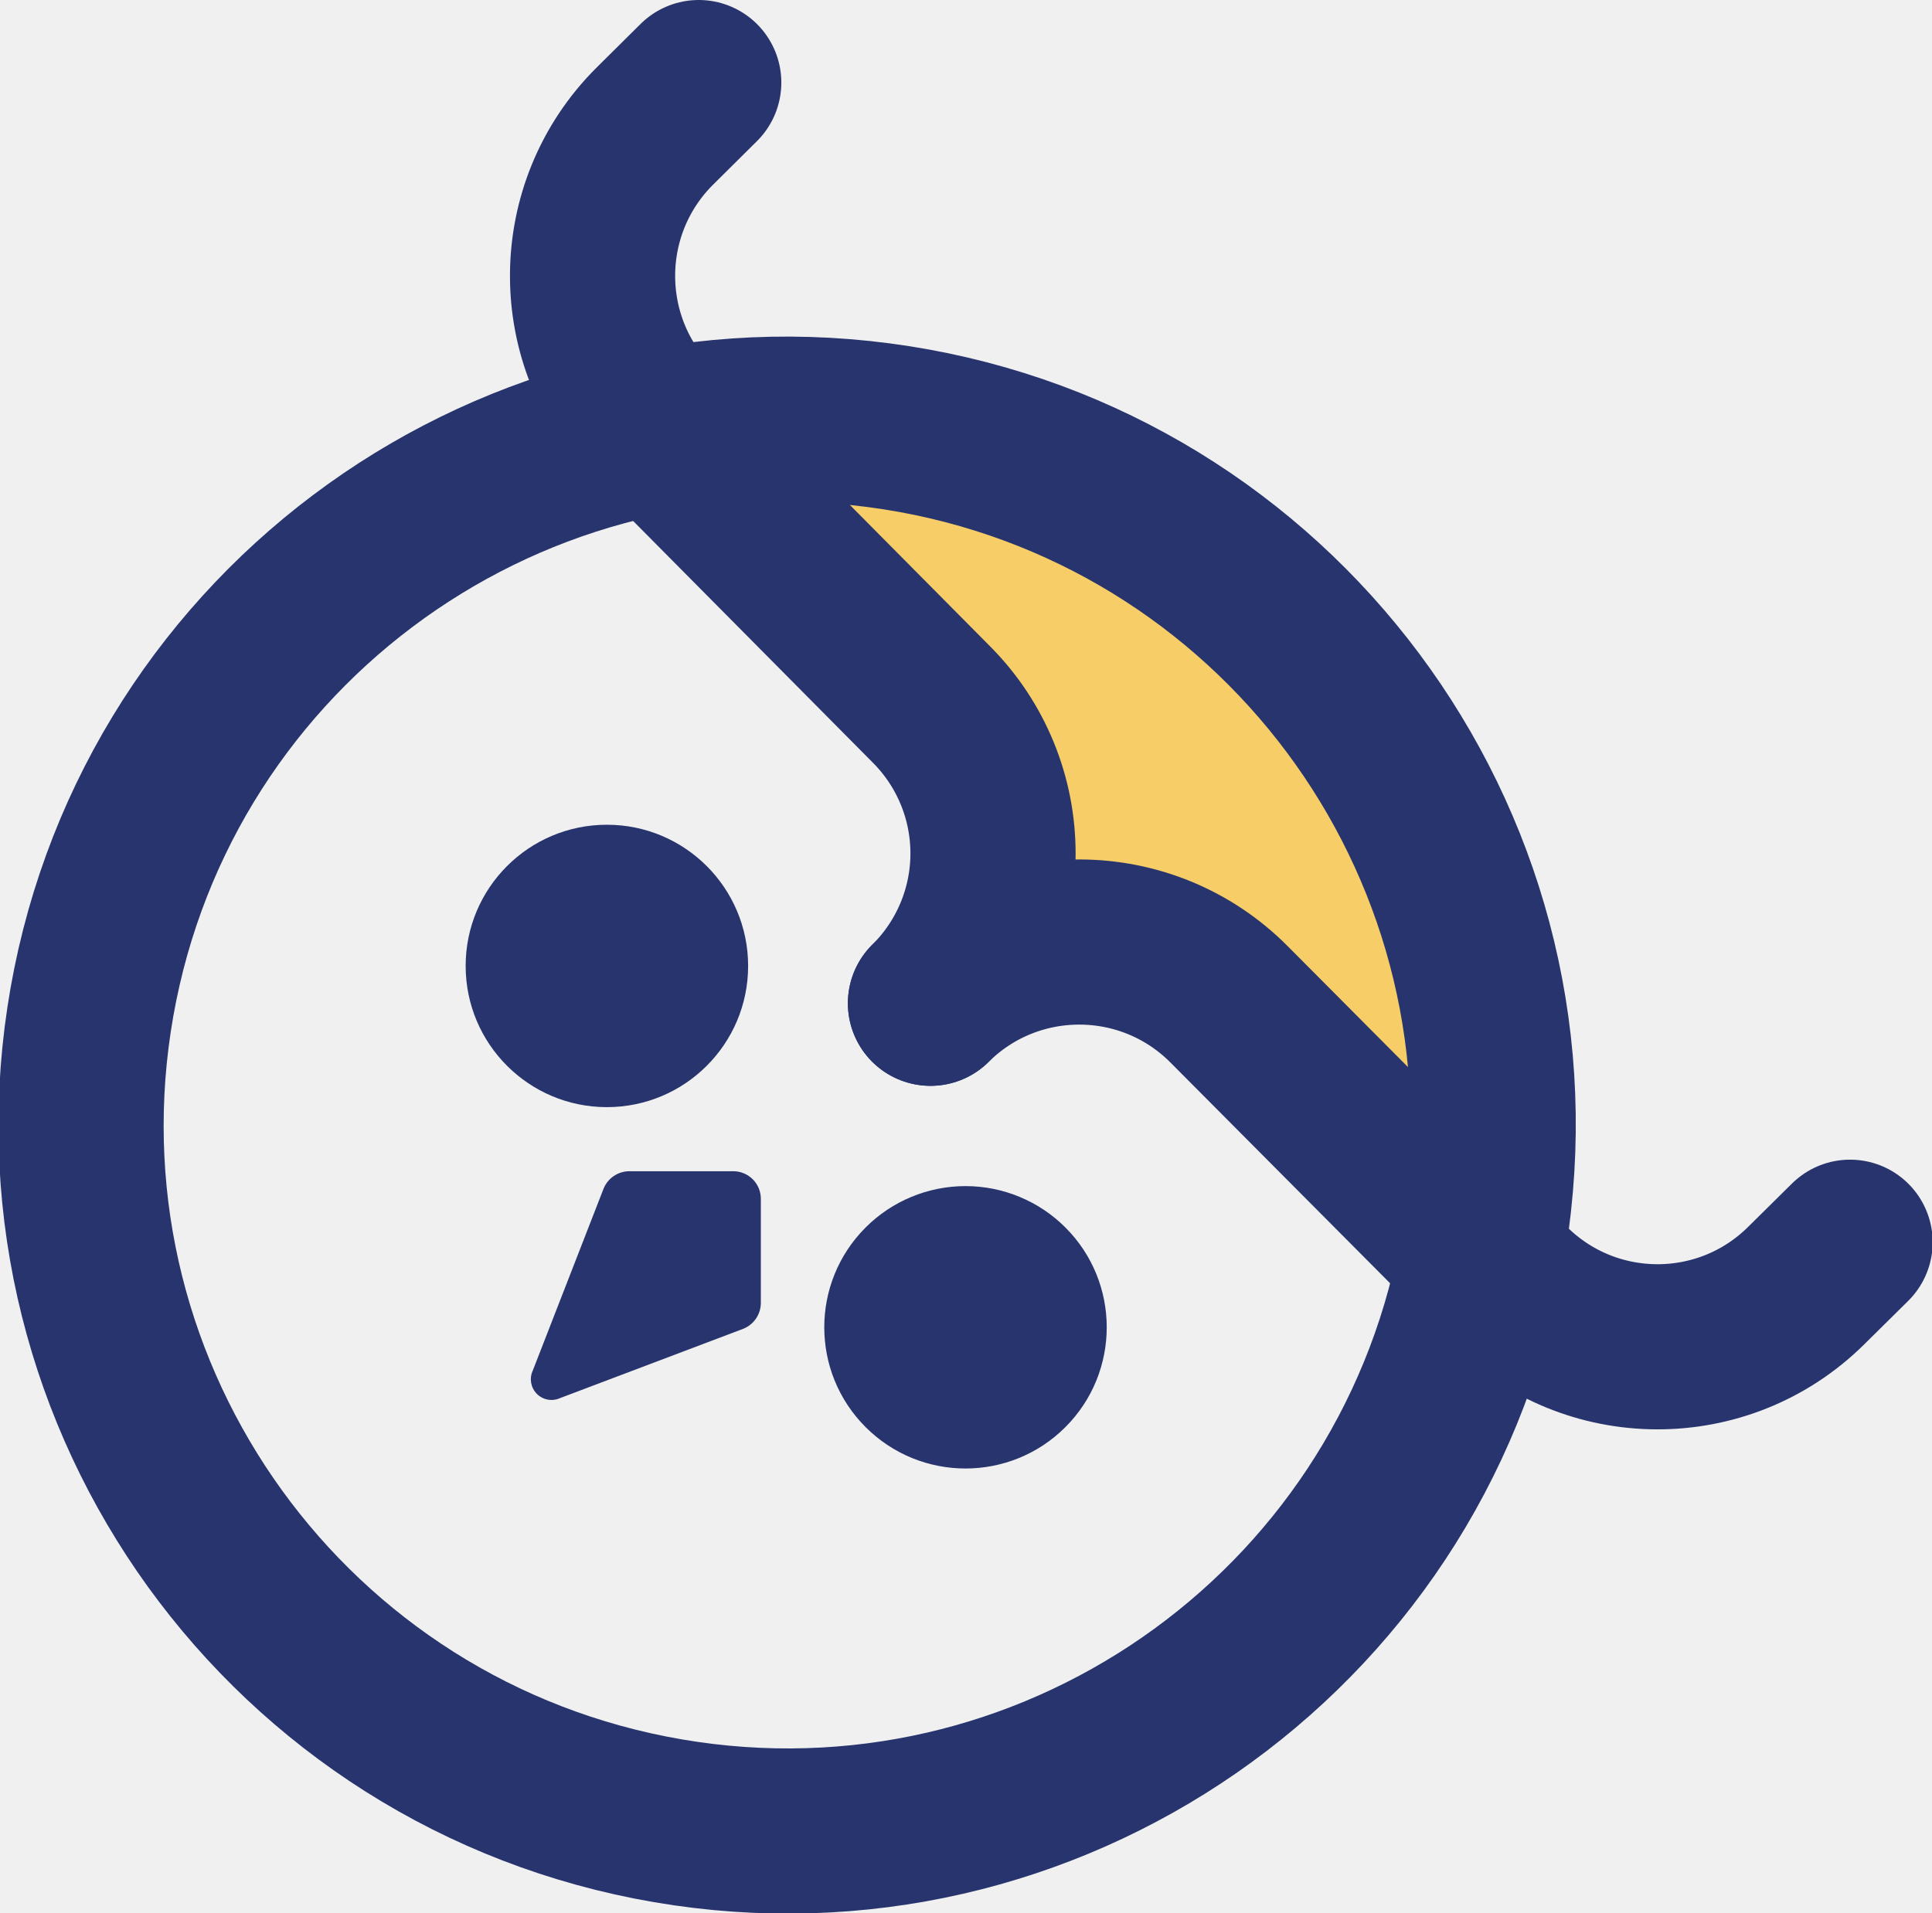
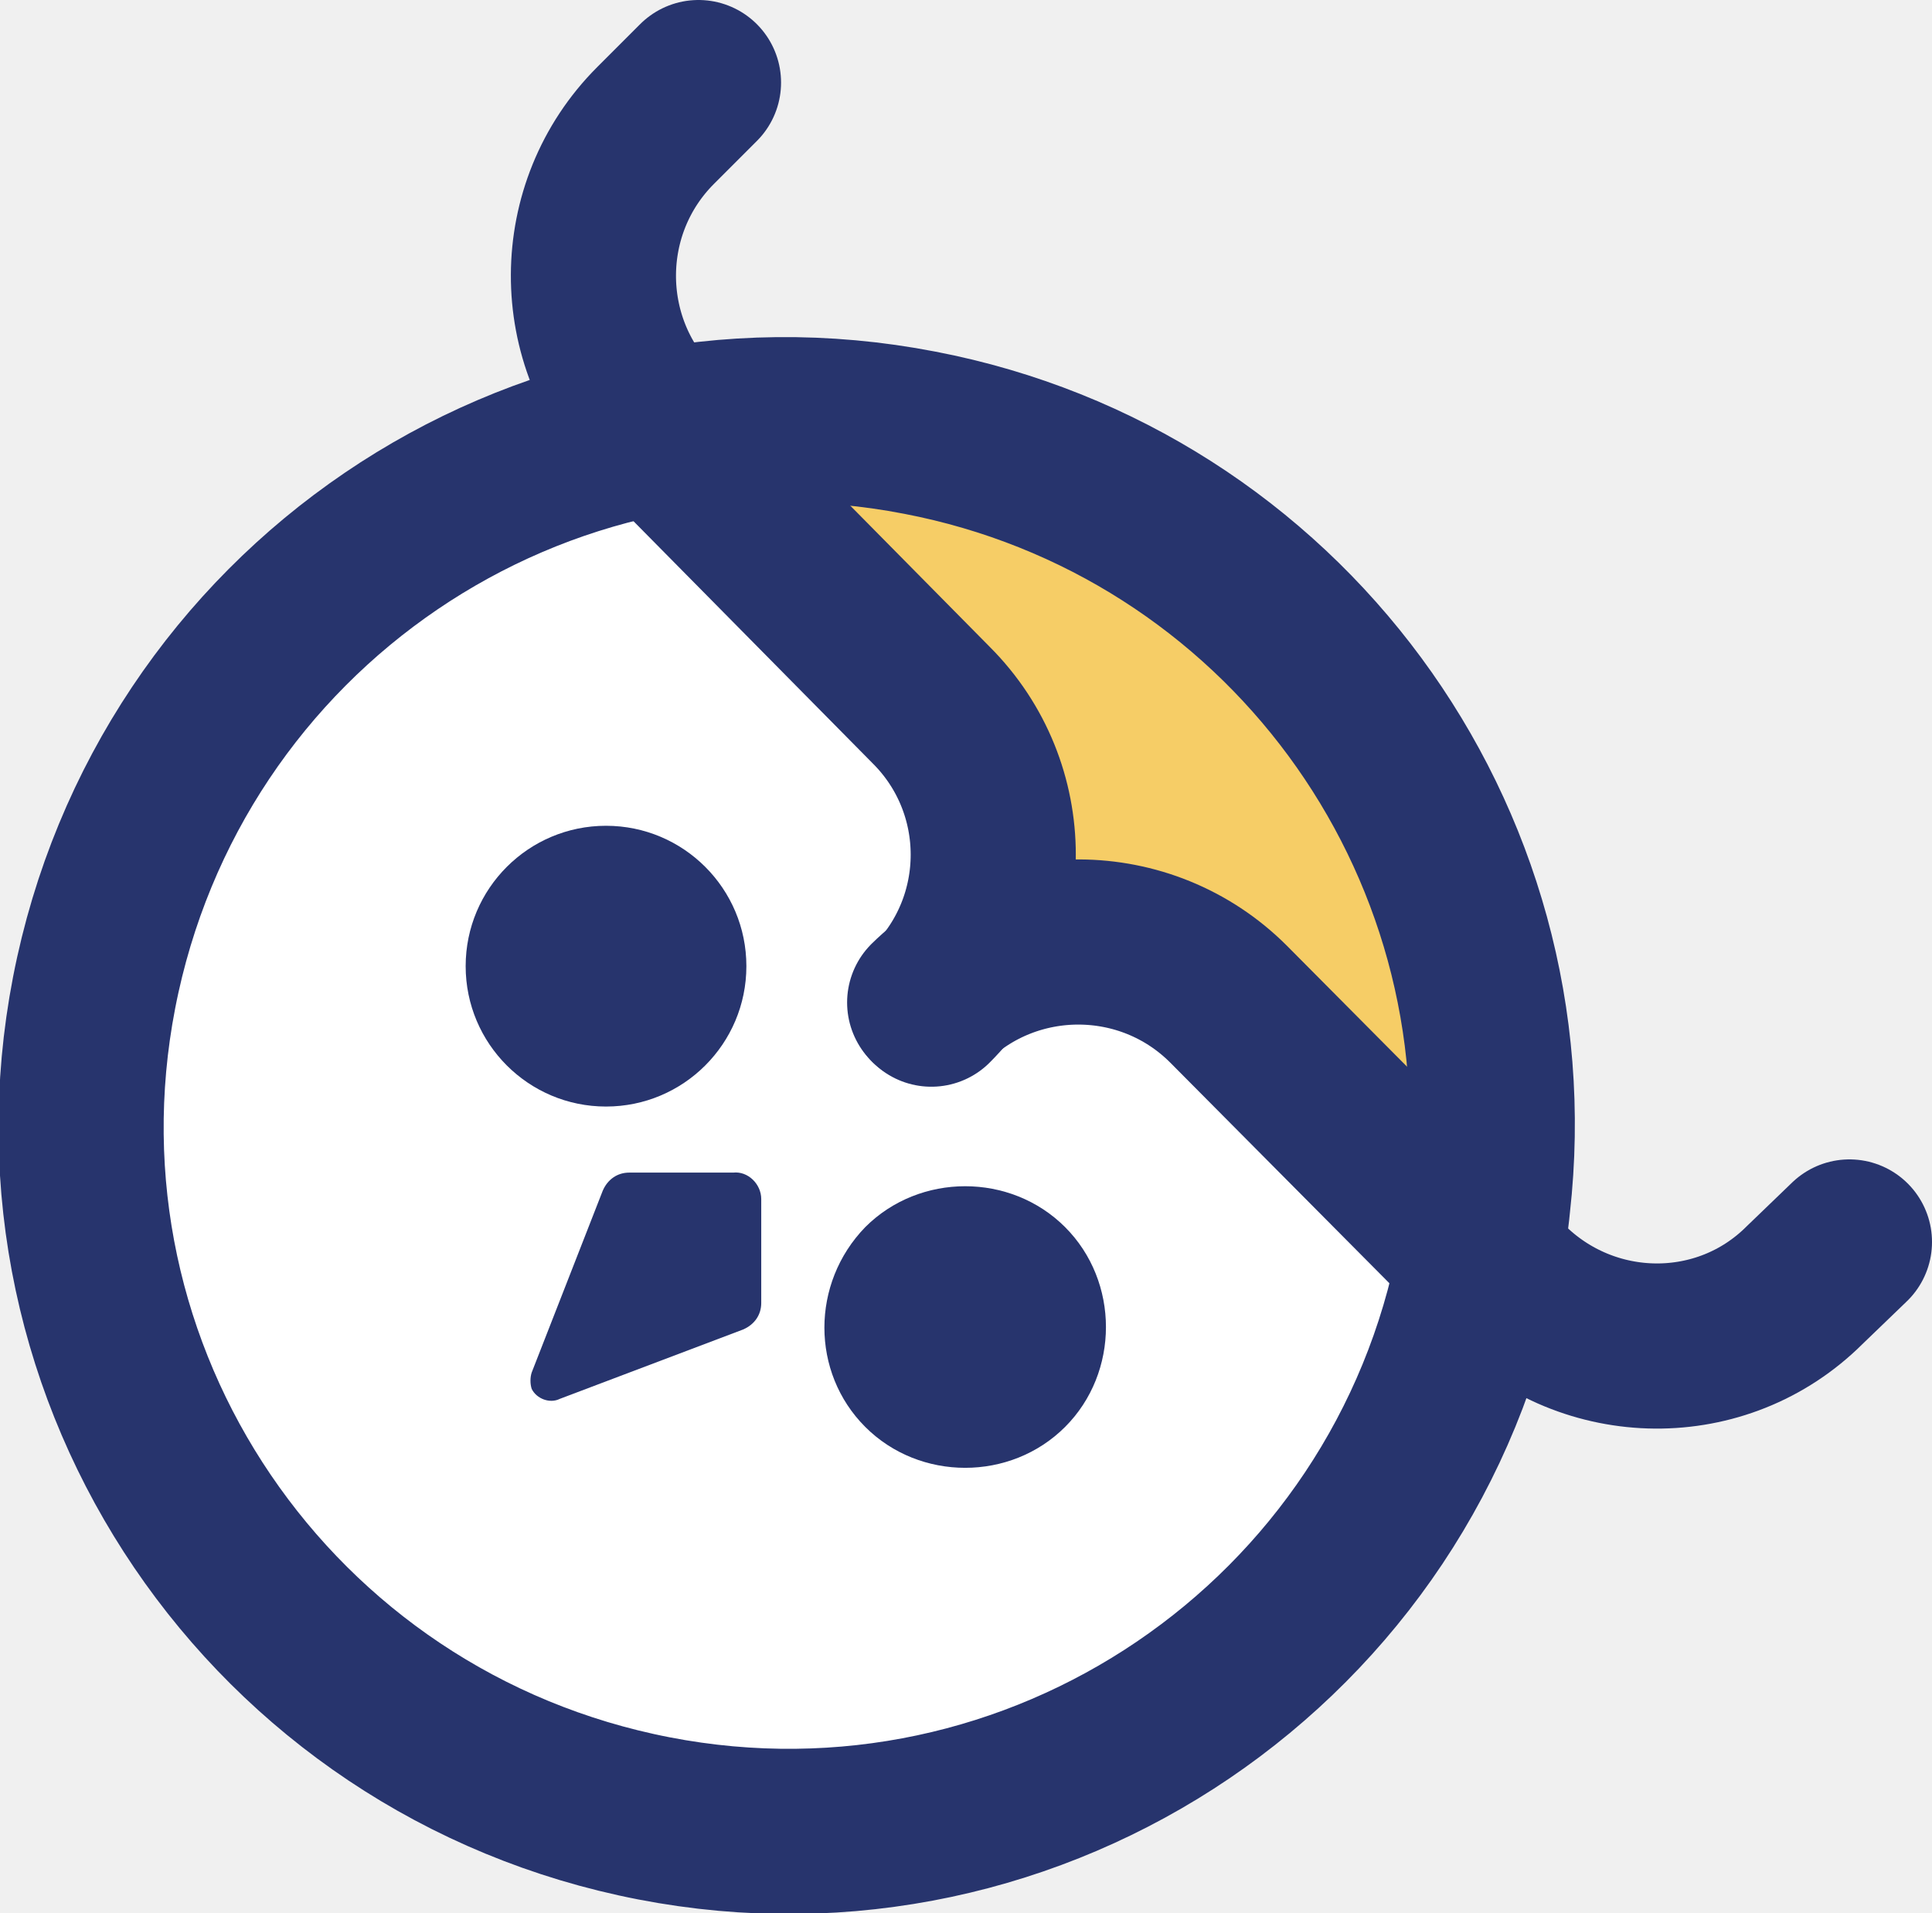
- <svg xmlns="http://www.w3.org/2000/svg" viewBox="0 0 116.96 115.81">
-   <defs>
-     <style>.cls-1{fill:#f6cd66;}.cls-2{fill:#f9cf56;}.cls-3{fill:#27346d;}.cls-4{fill:none;stroke:#27346d;stroke-linecap:round;stroke-miterlimit:10;stroke-width:10px;}</style>
-   </defs>
-   <g id="Layer_2" data-name="Layer 2">
-     <g id="Layer_1-2" data-name="Layer 1">
-       <path class="cls-1" d="M90.13,72.85c-.12,1.1-.28,2.21-.5,3.31L74.41,60.82a12.79,12.79,0,0,0-18.08-.07,12.77,12.77,0,0,0,.07-18.08L40,26.11A42.7,42.7,0,0,1,90.13,72.85Z" />
-       <path class="cls-2" d="M90.13,72.85v3.8l-.49-.49C89.85,75.06,90,74,90.13,72.85Z" />
-       <path class="cls-3" d="M64.5,74.33a8.55,8.55,0,1,1-12.1,0A8.55,8.55,0,0,1,64.5,74.33Z" />
-       <path class="cls-3" d="M46.06,72.61l0,6.28A1.69,1.69,0,0,1,45,80.46l-11.1,4.2A1.25,1.25,0,0,1,32.25,83L36.53,72a1.69,1.69,0,0,1,1.58-1.08l6.28,0A1.67,1.67,0,0,1,46.06,72.61Z" />
-       <circle class="cls-3" cx="36.74" cy="58.49" r="8.55" />
-       <path class="cls-4" d="M89.63,76.16a42.74,42.74,0,1,1,.5-3.31C90,74,89.85,75.06,89.63,76.16Z" />
-       <path class="cls-4" d="M42.3,5,39.65,7.63a12.79,12.79,0,0,0-.07,18.08l.4.4L56.4,42.67a12.77,12.77,0,0,1-.07,18.08" />
-       <path class="cls-4" d="M112,75.22l-2.65,2.62a12.78,12.78,0,0,1-18.08-.07l-1.11-1.12-.49-.49L74.41,60.82a12.79,12.79,0,0,0-18.08-.07" />
+ <svg xmlns="http://www.w3.org/2000/svg" version="1.1" id="Layer_1" x="0px" y="0px" viewBox="0 0 117 115.8" style="enable-background:new 0 0 117 115.8;" xml:space="preserve">
+   <style type="text/css">
+ 	.st0{fill:#FFFFFF;}
+ 	.st1{fill:#F6CD66;}
+ 	.st2{fill:#F9CF56;}
+ 	.st3{fill:#27346D;}
+ 	.st4{fill:none;stroke:#27346D;stroke-width:10;stroke-linecap:round;stroke-miterlimit:10;}
+ </style>
+   <circle class="st0" cx="48" cy="68.3" r="41.1" />
+   <g>
+     <g id="Layer_1-2">
+       <path class="st1" d="M90.1,72.8c-0.1,1.1-0.3,2.2-0.5,3.3L74.4,60.8c-5-5-13.1-5-18.1-0.1c5-5,5.1-13,0.1-18.1c0,0,0,0,0,0    L40,26.1c23.2-4.2,45.4,11.1,49.7,34.3C90.4,64.5,90.6,68.7,90.1,72.8z" />
+       <path class="st2" d="M90.1,72.8v3.8l-0.5-0.5C89.8,75.1,90,74,90.1,72.8z" />
+       <path class="st3" d="M64.5,74.3c3.3,3.3,3.3,8.8,0,12.1c-3.3,3.3-8.8,3.3-12.1,0c-3.3-3.3-3.3-8.7,0-12.1    C55.7,71,61.2,71,64.5,74.3C64.5,74.3,64.5,74.3,64.5,74.3z" />
+       <path class="st3" d="M46.1,72.6v6.3c0,0.7-0.4,1.3-1.1,1.6l-11.1,4.2c-0.6,0.3-1.4,0-1.7-0.6c-0.1-0.3-0.1-0.7,0-1l4.3-11    c0.3-0.7,0.9-1.1,1.6-1.1h6.3C45.3,70.9,46.1,71.7,46.1,72.6C46.1,72.6,46.1,72.6,46.1,72.6z" />
+       <circle class="st3" cx="36.7" cy="58.5" r="8.5" />
+       <path class="st4" d="M89.6,76.2c-4.4,23.2-26.8,38.4-50,33.9S1.2,83.3,5.7,60.1s26.8-38.4,50-33.9c21.9,4.2,36.9,24.5,34.4,46.7    C90,74,89.8,75.1,89.6,76.2z" />
+       <path class="st4" d="M42.3,5l-2.6,2.6c-5,5-5,13.1-0.1,18.1l0.4,0.4l16.4,16.6c5,5,5,13.1,0,18.1c0,0,0,0,0,0" />
+       <path class="st4" d="M112,75.2l-2.7,2.6c-5,5-13.1,4.9-18.1-0.1c0,0,0,0,0,0l-1.1-1.1l-0.5-0.5L74.4,60.8c-5-5-13.1-5-18.1-0.1" />
    </g>
  </g>
</svg>
